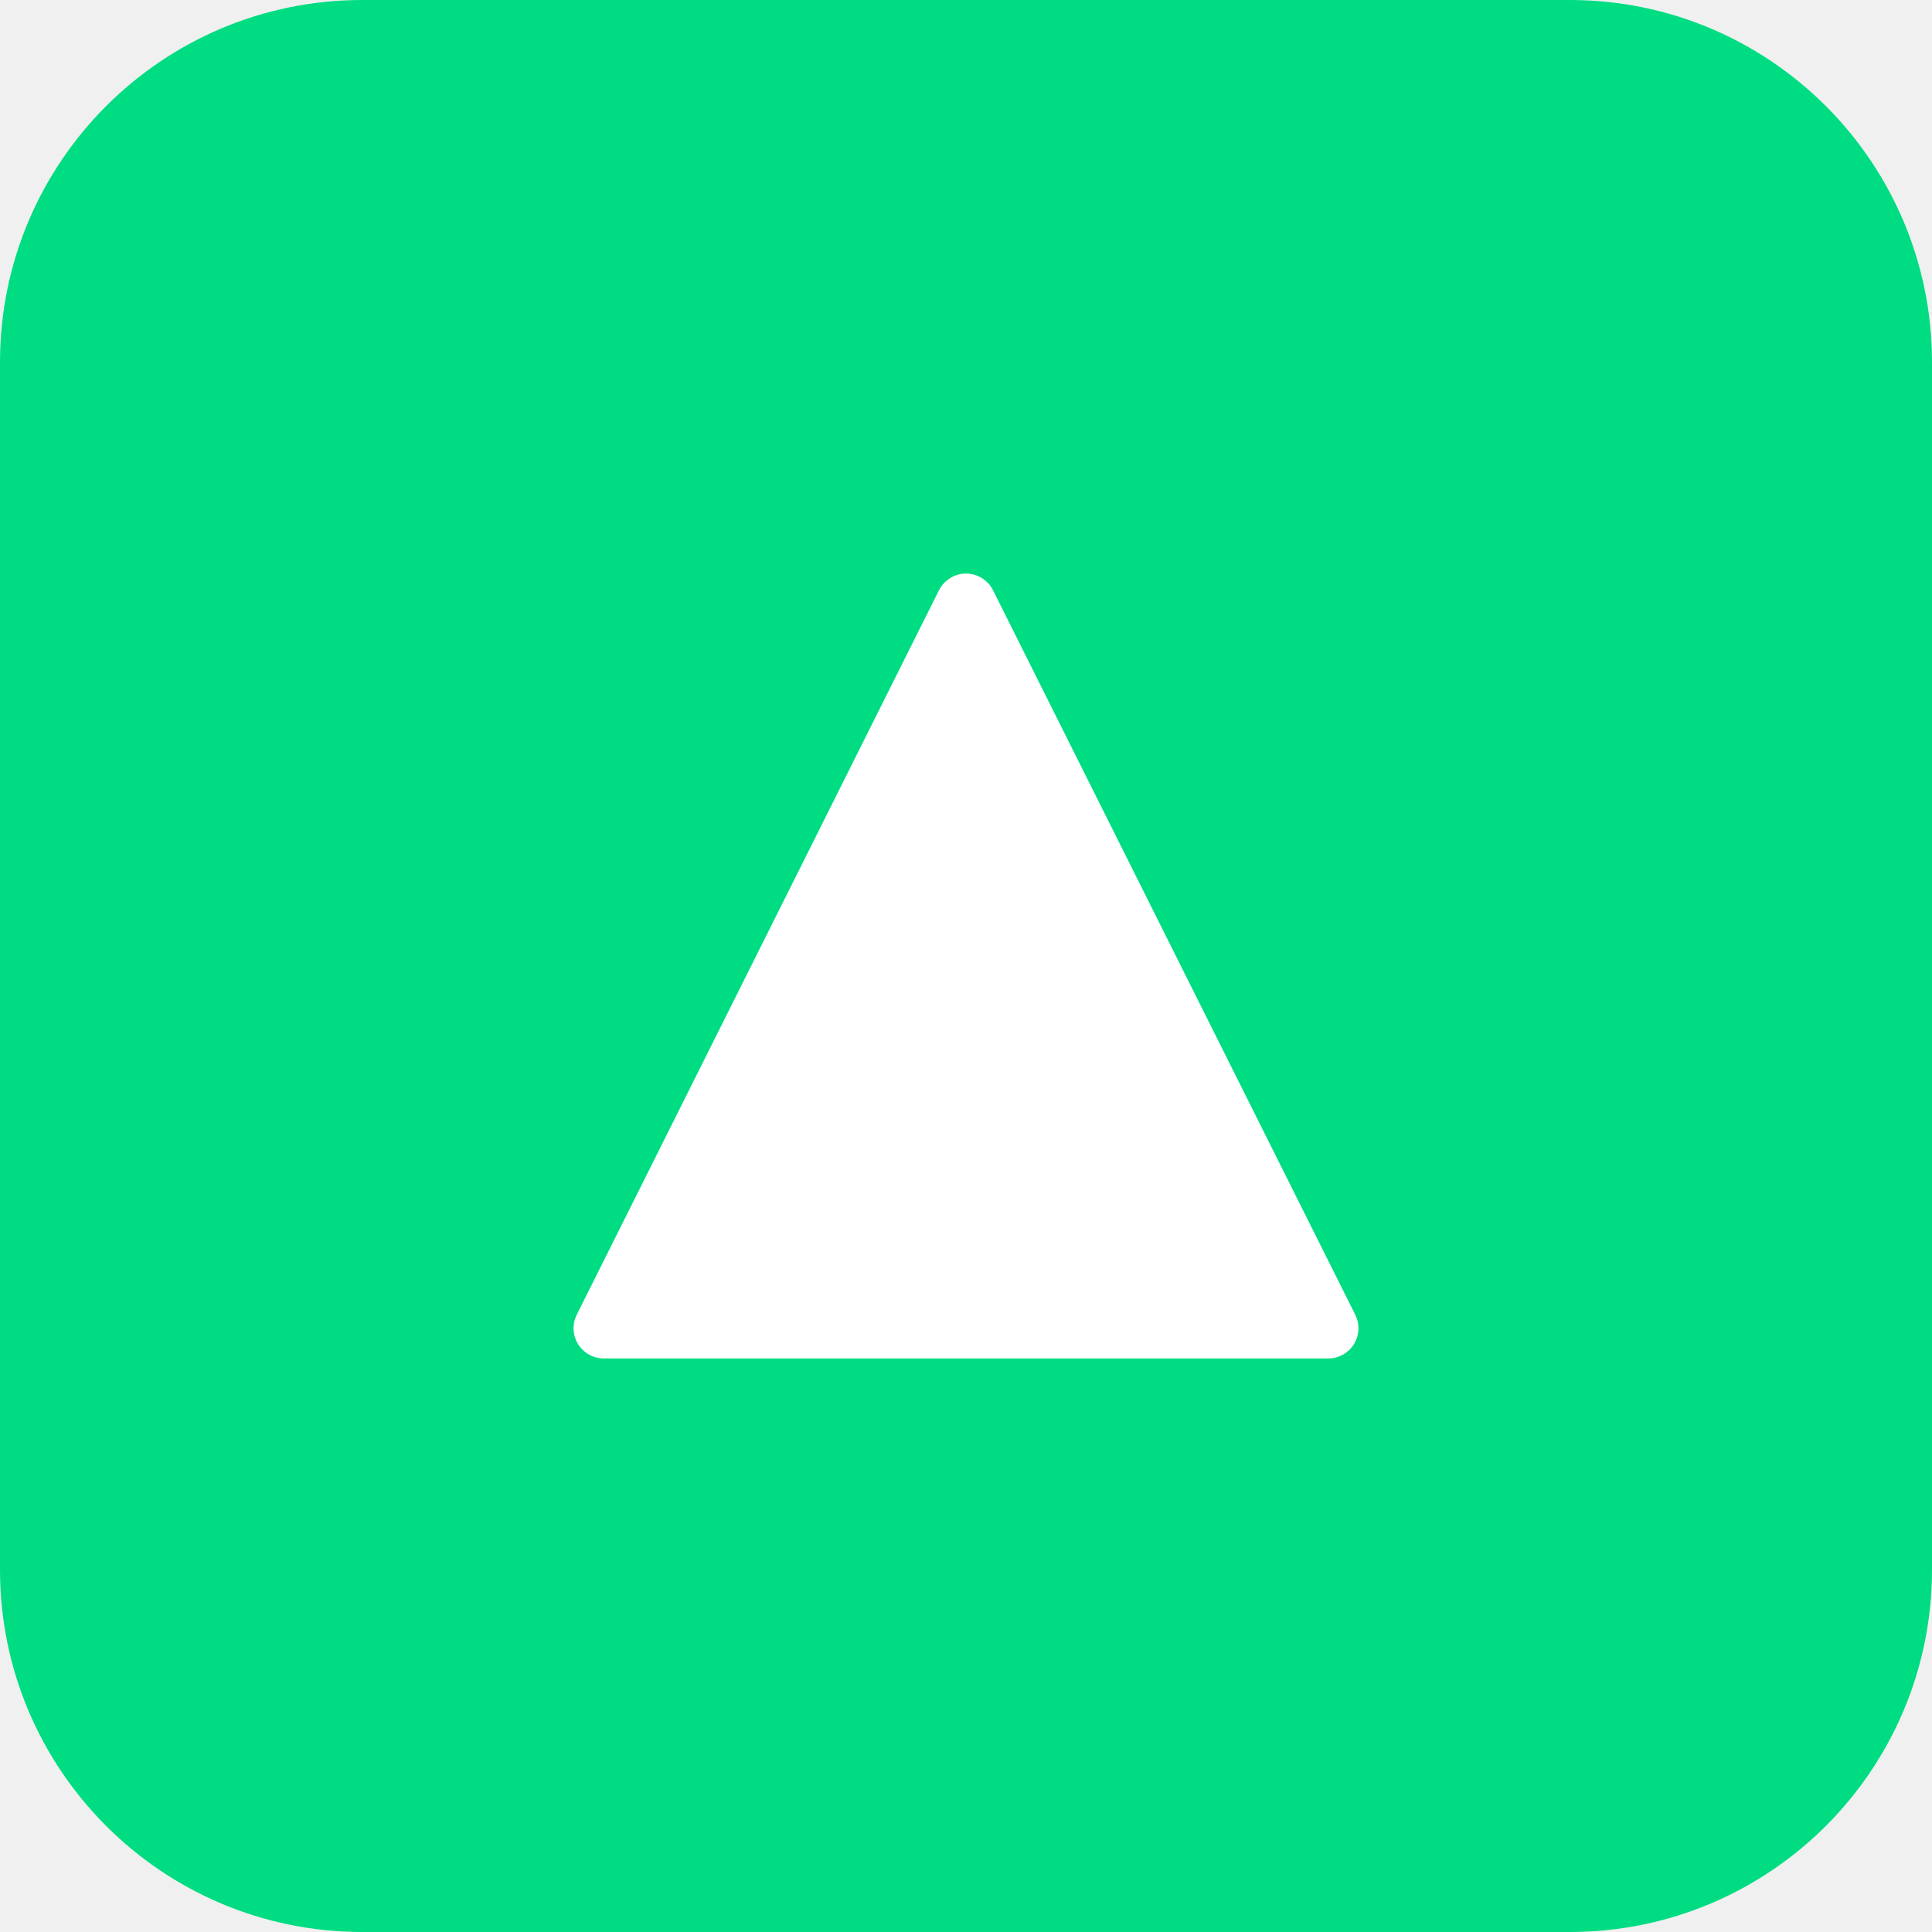
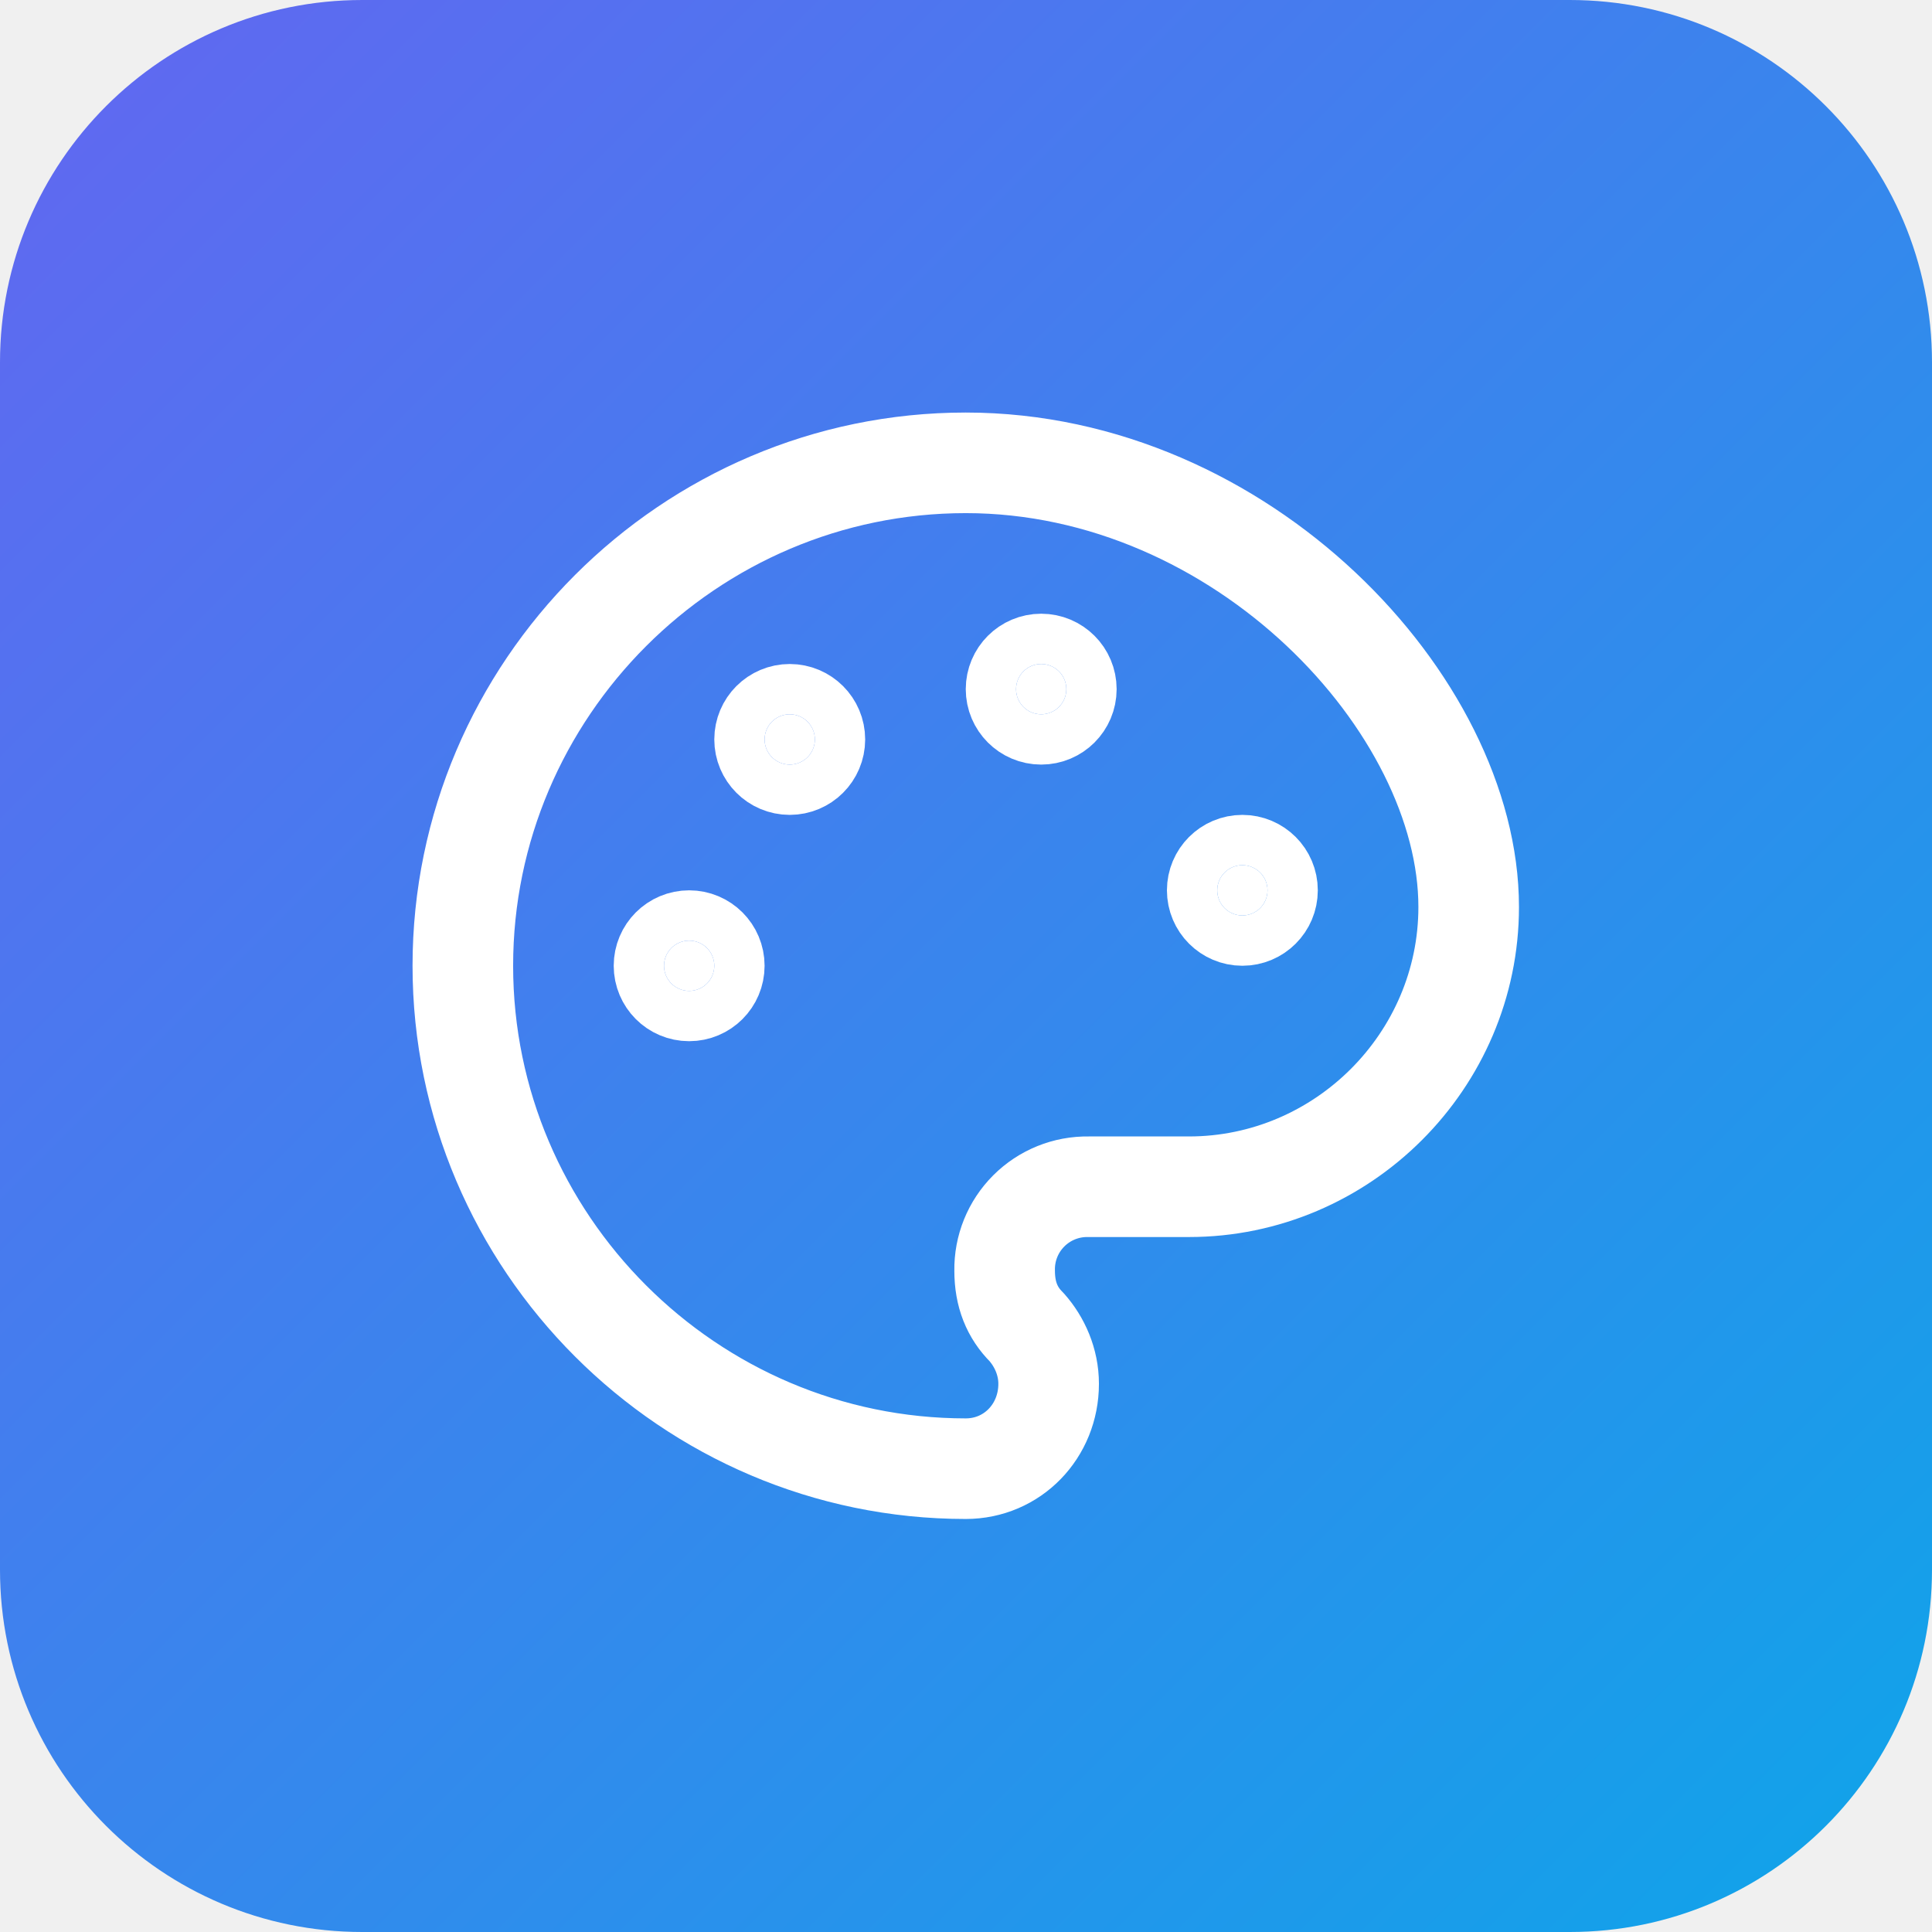
<svg xmlns="http://www.w3.org/2000/svg" width="32" height="32" viewBox="0 0 32 32">
-   <rect width="32" height="32" rx="6" fill="#00DC82" />
-   <path d="M10 22L16 10L22 22H10Z" fill="white" stroke="white" stroke-width="1" stroke-linejoin="round" />
+   <defs>
+     <linearGradient id="g" x1="0" y1="0" x2="1" y2="1">
+       <stop offset="0%" stop-color="#6366f1" />
+       <stop offset="100%" stop-color="#0ea5e9" />
+     </linearGradient>
+   </defs>
+   <rect width="32" height="32" rx="6" fill="url(#g)" />
+   <g transform="translate(6,6) scale(0.833)" fill="none" stroke="white" stroke-width="2" stroke-linecap="round" stroke-linejoin="round">
+     <circle cx="13.5" cy="6.5" r="0.5" fill="white" />
+     <circle cx="17.5" cy="10.5" r="0.5" fill="white" />
+     <circle cx="8.5" cy="7.5" r="0.5" fill="white" />
+     <circle cx="6.5" cy="12" r="0.5" fill="white" />
+     <path d="M12 2C6.5 2 2 6.5 2 12s4.5 10 10 10c.926 0 1.648-.746 1.648-1.688 0-.437-.18-.835-.437-1.125-.29-.289-.438-.652-.438-1.125a1.64 1.64 0 0 1 1.668-1.668h1.996c3.051 0 5.563-2.503 5.563-5.563C22 6.81 17.5 2 12 2Z" />
+   </g>
</svg>
